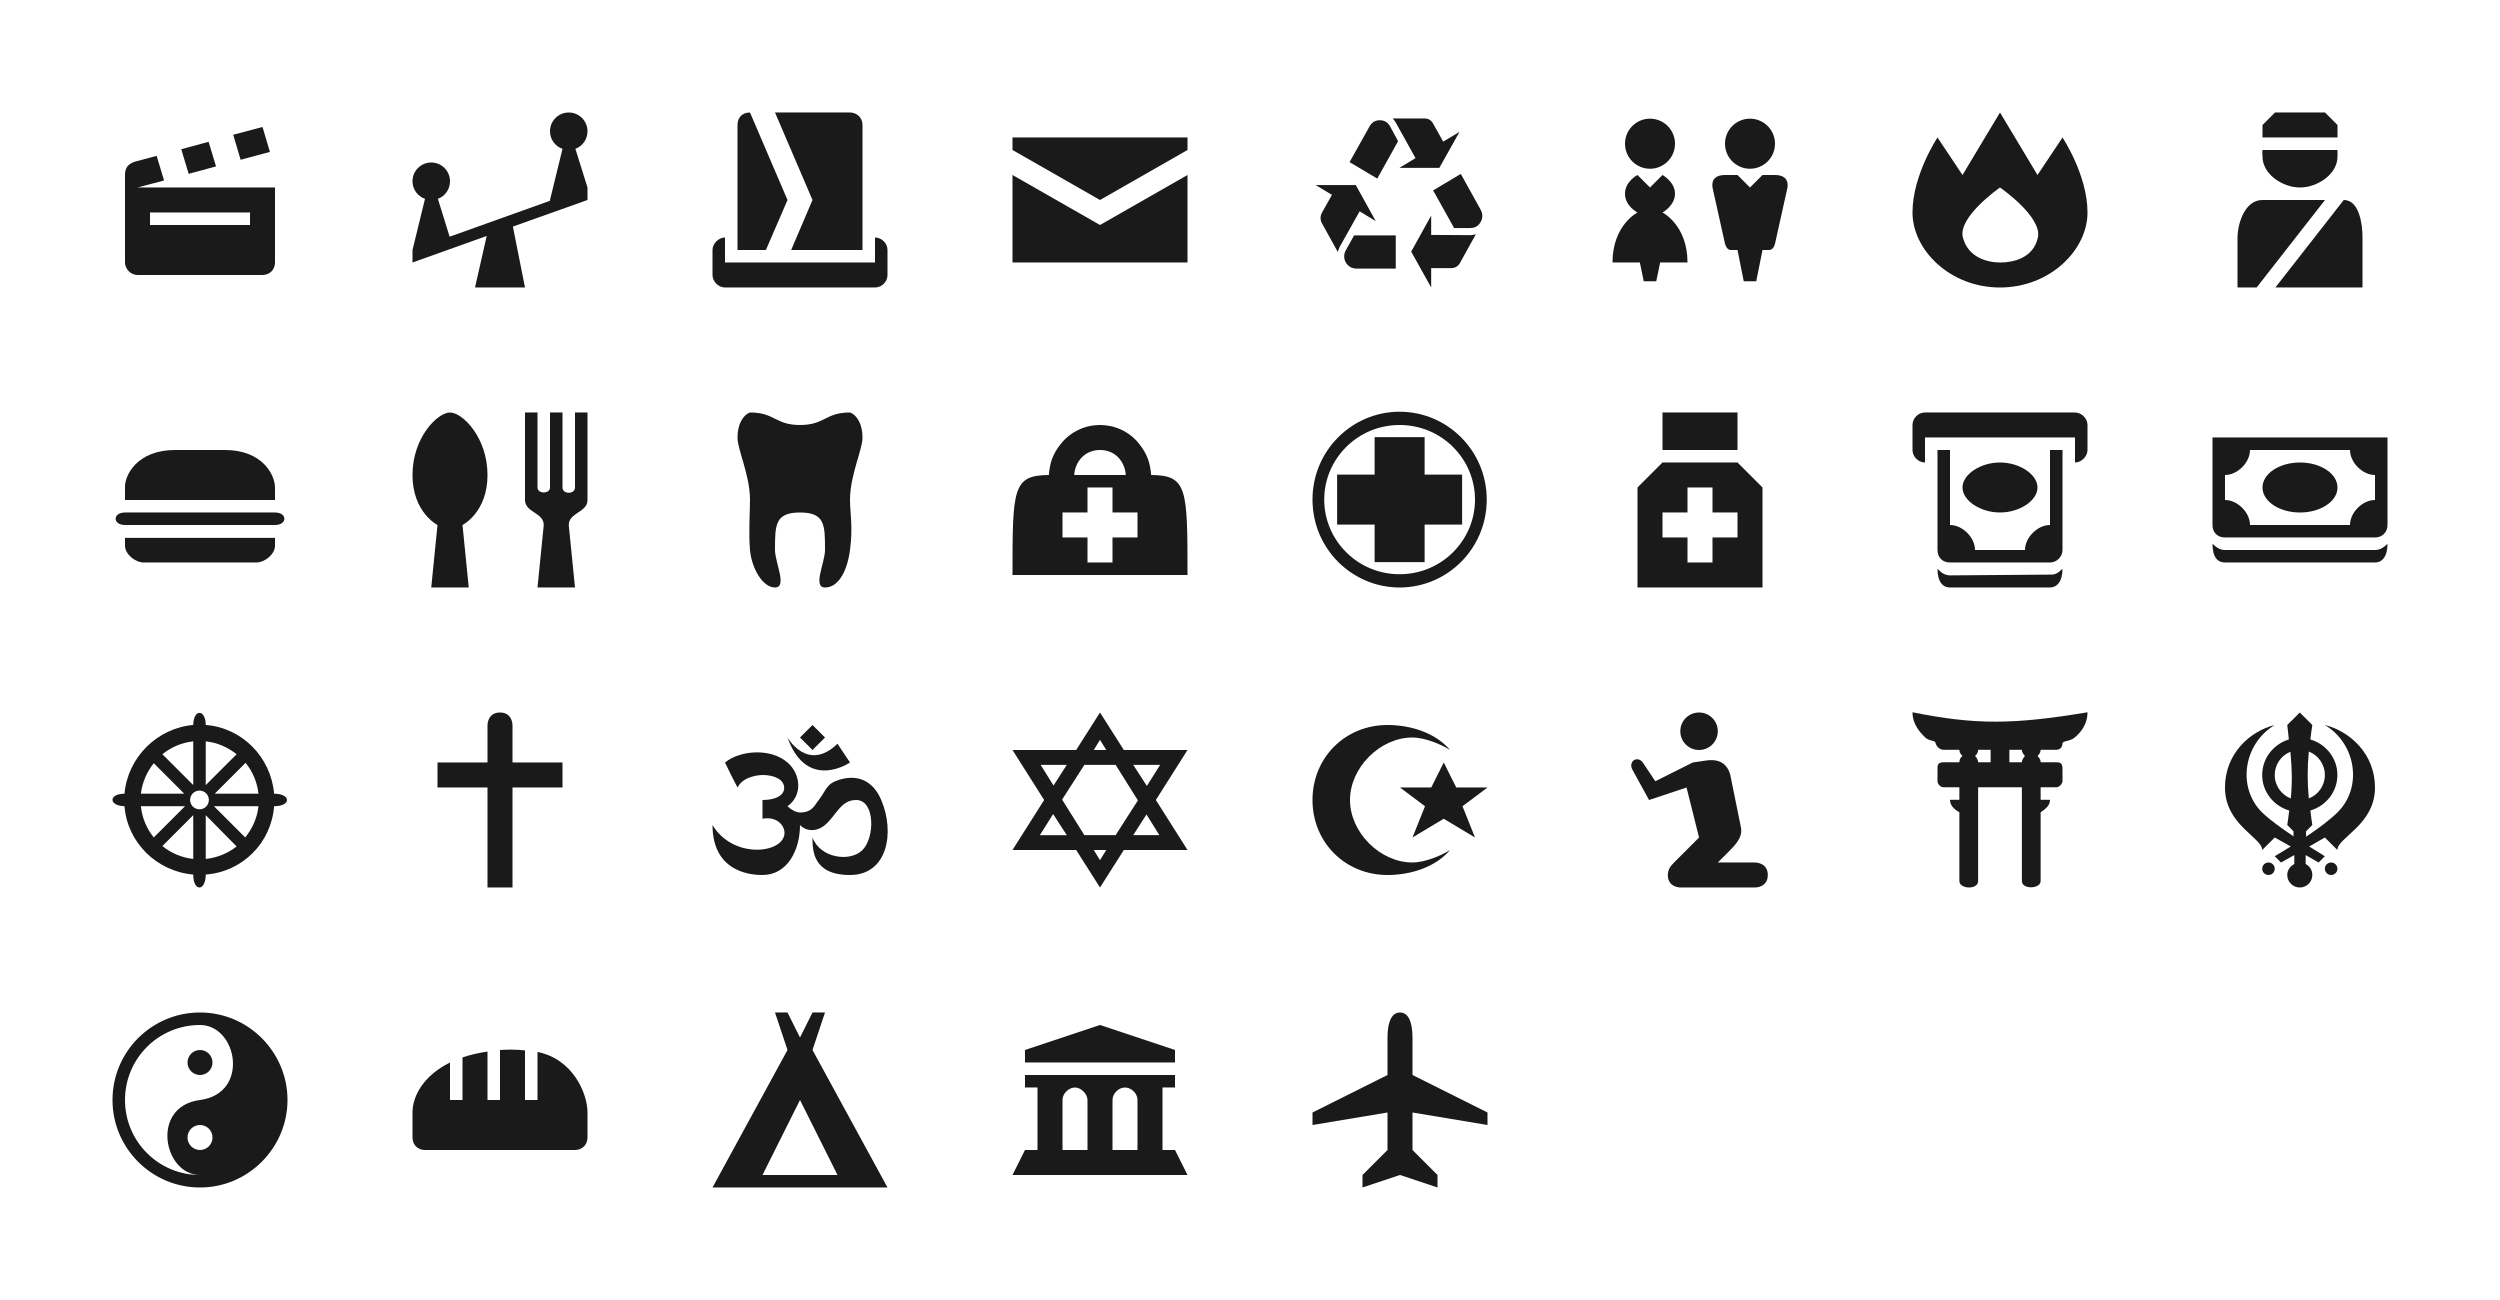
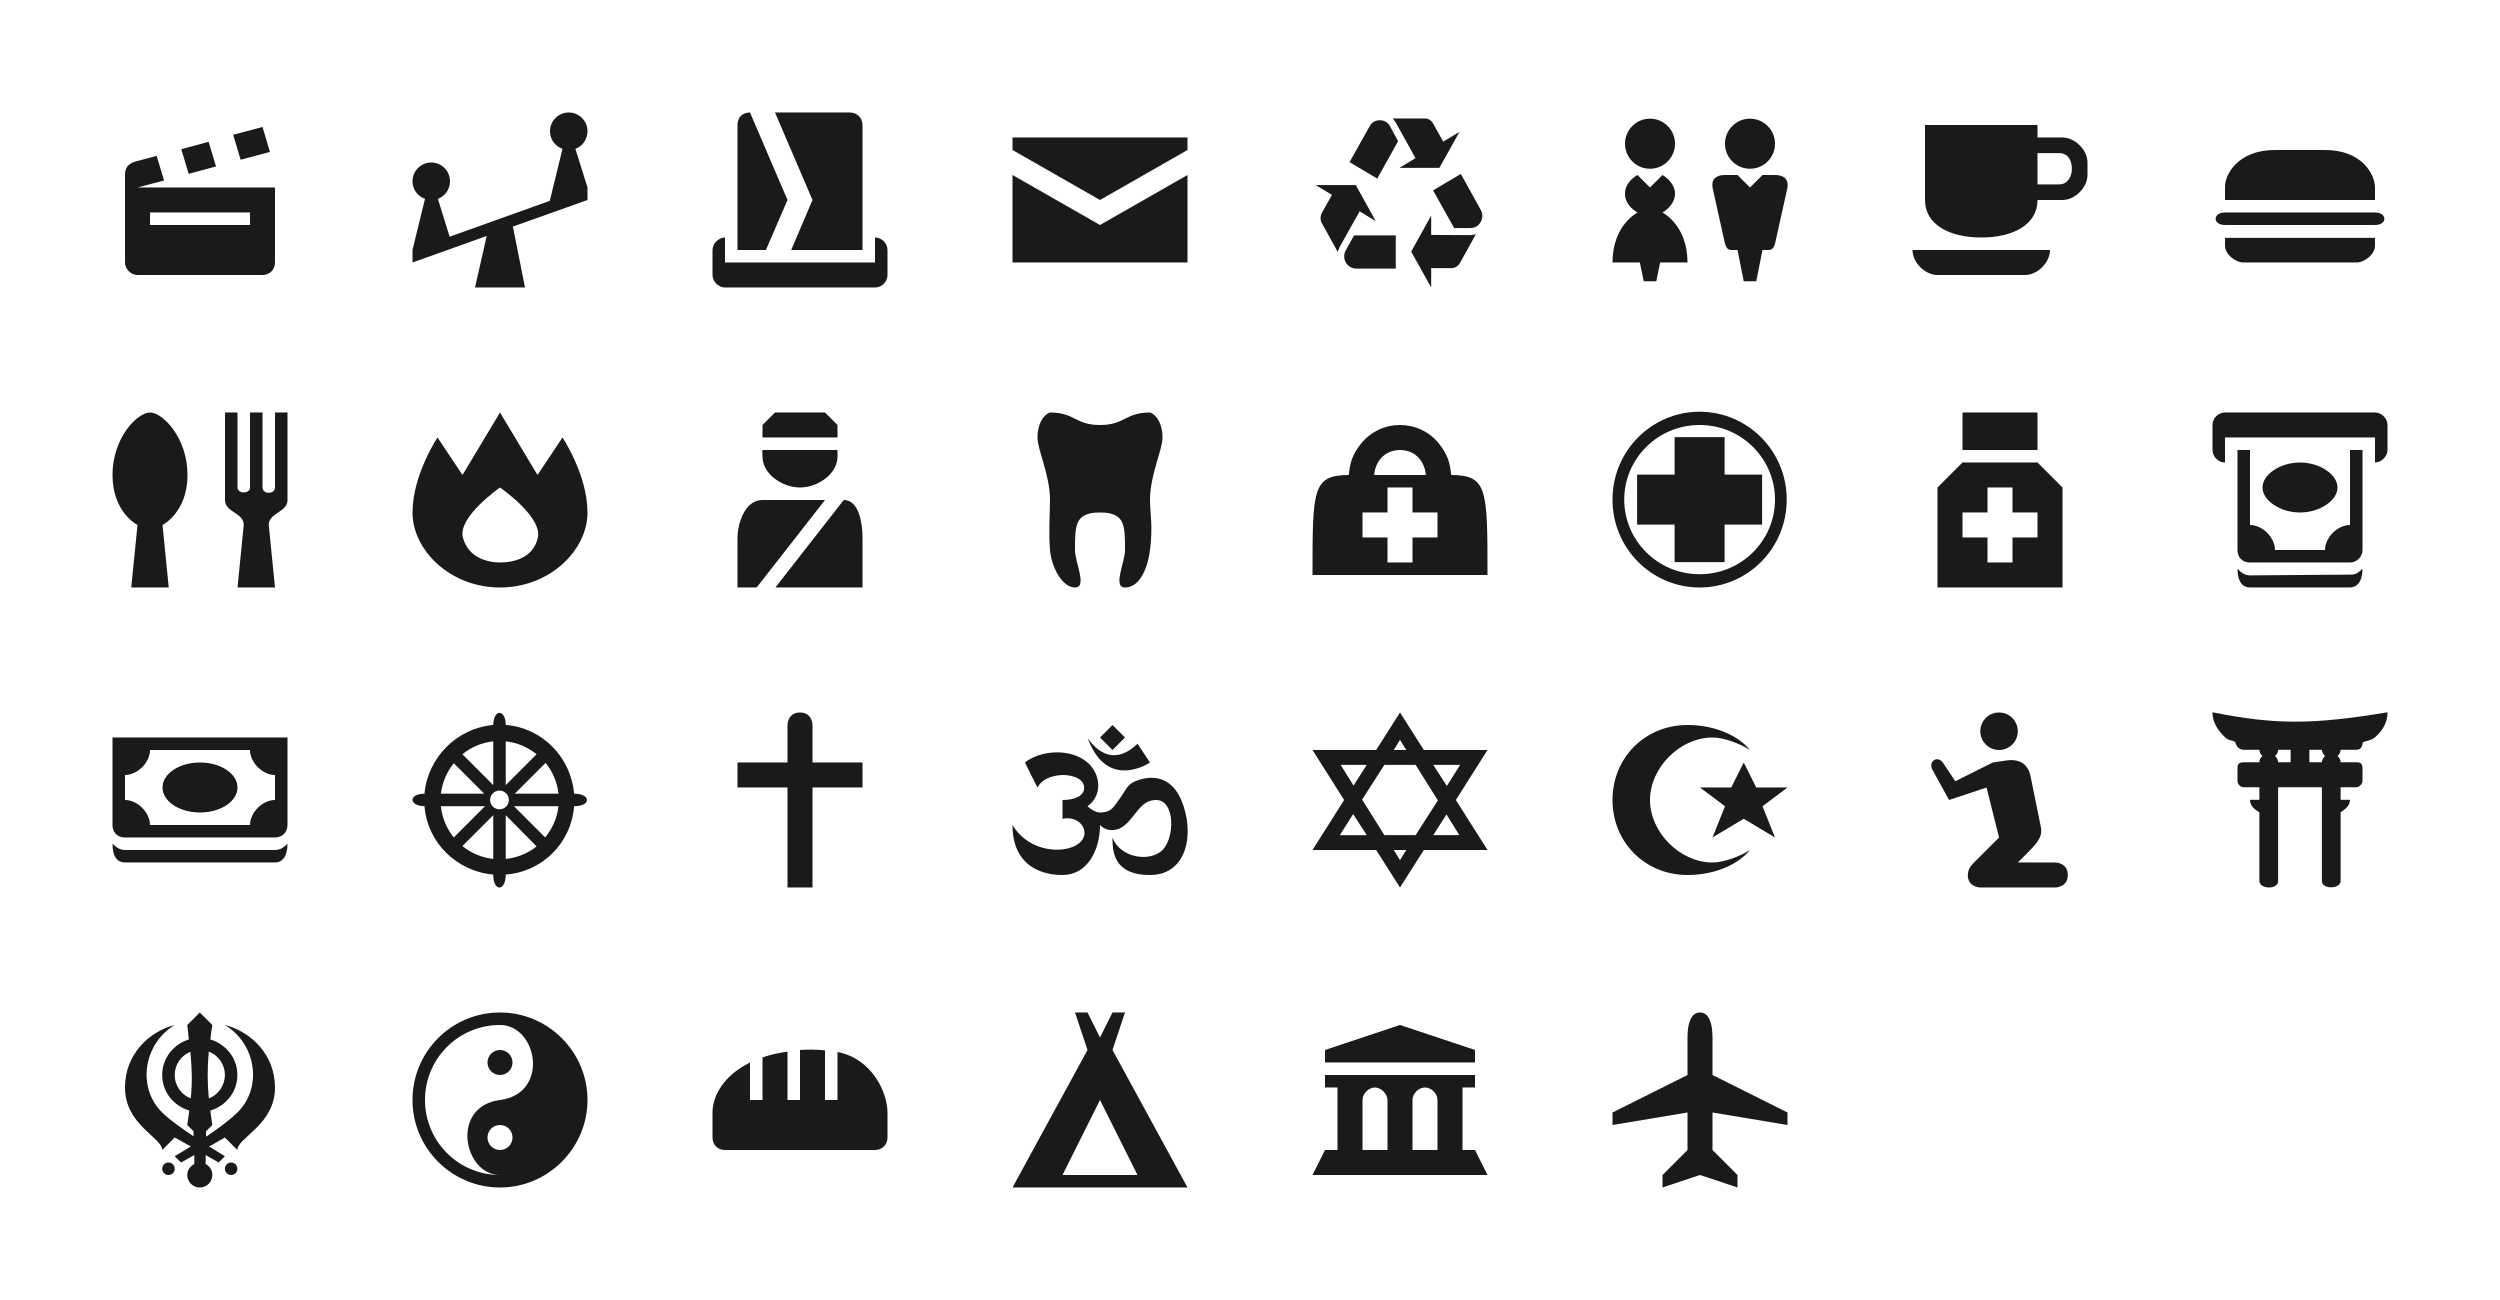
<svg xmlns="http://www.w3.org/2000/svg" width="200" height="104" id="svg2" version="1.1">
  <defs id="defs4" />
  <g id="layer2" style="display:none">
    <rect transform="translate(0,-948.3622)" style="fill:#e6e6e6;fill-opacity:1;stroke:none" id="rect3094" width="16" height="16" x="8" y="956.362" />
    <rect transform="translate(0,-948.3622)" y="956.362" x="32" height="16" width="16" id="rect3096" style="fill:#e6e6e6;fill-opacity:1;stroke:none" />
    <rect transform="translate(0,-948.3622)" style="fill:#e6e6e6;fill-opacity:1;stroke:none" id="rect3142" width="16" height="16" x="56" y="956.362" />
    <rect transform="translate(0,-948.3622)" y="956.362" x="80" height="16" width="16" id="rect3144" style="fill:#e6e6e6;fill-opacity:1;stroke:none" />
    <rect transform="translate(0,-948.3622)" style="fill:#e6e6e6;fill-opacity:1;stroke:none" id="rect3190" width="16" height="16" x="104" y="956.362" />
    <rect transform="translate(0,-948.3622)" y="956.362" x="128" height="16" width="16" id="rect3236" style="fill:#e6e6e6;fill-opacity:1;stroke:none" />
    <rect transform="translate(0,-948.3622)" style="fill:#e6e6e6;fill-opacity:1;stroke:none" id="rect3282" width="16" height="16" x="152" y="956.362" />
    <rect transform="translate(0,-948.3622)" y="956.362" x="176" height="16" width="16" id="rect3347" style="fill:#e6e6e6;fill-opacity:1;stroke:none" />
    <rect transform="translate(0,-948.3622)" y="980.362" x="8" height="16" width="16" id="rect3393" style="fill:#e6e6e6;fill-opacity:1;stroke:none" />
    <rect transform="translate(0,-948.3622)" style="fill:#e6e6e6;fill-opacity:1;stroke:none" id="rect3395" width="16" height="16" x="32" y="980.362" />
    <rect transform="translate(0,-948.3622)" y="980.362" x="56" height="16" width="16" id="rect3397" style="fill:#e6e6e6;fill-opacity:1;stroke:none" />
    <rect transform="translate(0,-948.3622)" style="fill:#e6e6e6;fill-opacity:1;stroke:none" id="rect3399" width="16" height="16" x="80" y="980.362" />
    <rect transform="translate(0,-948.3622)" y="980.362" x="104" height="16" width="16" id="rect3401" style="fill:#e6e6e6;fill-opacity:1;stroke:none" />
    <rect transform="translate(0,-948.3622)" y="980.362" x="152" height="16" width="16" id="rect3405" style="fill:#e6e6e6;fill-opacity:1;stroke:none" />
    <rect transform="translate(0,-948.3622)" style="fill:#e6e6e6;fill-opacity:1;stroke:none" id="rect3407" width="16" height="16" x="176" y="980.362" />
    <rect transform="translate(0,-948.3622)" style="fill:#e6e6e6;fill-opacity:1;stroke:none" id="rect3837" width="16" height="16" x="8" y="1004.362" />
    <rect transform="translate(0,-948.3622)" y="1004.362" x="32" height="16" width="16" id="rect3839" style="fill:#e6e6e6;fill-opacity:1;stroke:none" />
    <rect transform="translate(0,-948.3622)" style="fill:#e6e6e6;fill-opacity:1;stroke:none" id="rect3841" width="16" height="16" x="56" y="1004.362" />
    <rect transform="translate(0,-948.3622)" y="1004.362" x="80" height="16" width="16" id="rect3843" style="fill:#e6e6e6;fill-opacity:1;stroke:none" />
    <rect transform="translate(0,-948.3622)" style="fill:#e6e6e6;fill-opacity:1;stroke:none" id="rect3845" width="16" height="16" x="104" y="1004.362" />
    <rect transform="translate(0,-948.3622)" y="1004.362" x="128" height="16" width="16" id="rect3847" style="fill:#e6e6e6;fill-opacity:1;stroke:none" />
    <rect transform="translate(0,-948.3622)" style="fill:#e6e6e6;fill-opacity:1;stroke:none" id="rect3849" width="16" height="16" x="152" y="1004.362" />
    <rect transform="translate(0,-948.3622)" y="1004.362" x="176" height="16" width="16" id="rect3851" style="fill:#e6e6e6;fill-opacity:1;stroke:none" />
    <rect transform="translate(0,-948.3622)" y="1028.362" x="8" height="16" width="16" id="rect4224" style="fill:#e6e6e6;fill-opacity:1;stroke:none" />
    <rect transform="translate(0,-948.3622)" style="fill:#e6e6e6;fill-opacity:1;stroke:none" id="rect4226" width="16" height="16" x="32" y="1028.362" />
    <rect transform="translate(0,-948.3622)" y="1028.362" x="56" height="16" width="16" id="rect4228" style="fill:#e6e6e6;fill-opacity:1;stroke:none" />
    <rect transform="translate(0,-948.3622)" style="fill:#e6e6e6;fill-opacity:1;stroke:none" id="rect4230" width="16" height="16" x="80" y="1028.362" />
    <rect transform="translate(0,-948.3622)" y="1028.362" x="104" height="16" width="16" id="rect4232" style="fill:#e6e6e6;fill-opacity:1;stroke:none" />
    <rect transform="translate(0,-948.3622)" style="fill:#e6e6e6;fill-opacity:1;stroke:none" id="rect4234" width="16" height="16" x="128" y="1028.362" />
    <rect transform="translate(0,-948.3622)" y="1028.362" x="152" height="16" width="16" id="rect4236" style="fill:#e6e6e6;fill-opacity:1;stroke:none" />
    <rect transform="translate(0,-948.3622)" style="fill:#e6e6e6;fill-opacity:1;stroke:none" id="rect4238" width="16" height="16" x="176" y="1028.362" />
    <rect transform="translate(0,-948.3622)" style="fill:#e6e6e6;fill-opacity:1;stroke:none" id="rect3403" width="16" height="16" x="128" y="980.362" />
  </g>
  <g id="layer1" transform="translate(0,-948.3622)" style="display:inline">
    <path style="fill:#1a1a1a;fill-opacity:1;stroke:none" id="path3096" d="m 21,958.518 -2.344,0.625 0.594,2 2.344,-0.625 z m -4.312,1.188 -2.188,0.594 0.594,1.969 2.188,-0.594 z m -4.156,1.125 -1.75,0.469 C 10.154,961.503 10,961.888 10,962.362 l 0,7 c 0,0.503 0.449,1 1,1 l 10,0 c 0.551,0 1,-0.401 1,-1 l 0,-6 -11,0 2.125,-0.562 z m -0.531,4.531 8,0 0,1 -8,0 z" />
    <path style="fill:#1a1a1a;fill-opacity:1;stroke:none" id="path4885" d="m 45.5,957.362 c -0.828,0 -1.5,0.672 -1.5,1.5 0,0.656 0.414,1.202 1,1.406 l -1,4.094 0,0.062 -8.031,2.875 -0.938,-3.031 C 35.603,964.057 36,963.508 36,962.862 c 0,-0.828 -0.672,-1.5 -1.5,-1.5 -0.828,0 -1.5,0.672 -1.5,1.5 0,0.656 0.414,1.202 1,1.406 l -1,4.094 0,1 5.938,-2.125 -0.938,4.125 4,0 -0.969,-4.875 5.969,-2.125 0,-1 -0.969,-3.094 C 46.603,960.057 47,959.508 47,958.862 c 0,-0.828 -0.672,-1.5 -1.5,-1.5 z" />
    <path style="fill:#1a1a1a;fill-opacity:1;stroke:none" id="path2987" d="m 60,957.362 c -0.61,0 -1,0.39 -1,1 l 0,10 2.272,0 1.728,-4 z m 2,0 3,7 -1.706,4 5.706,0 0,-10 c 0,-0.61 -0.475,-1 -1,-1 z m -4,10 c -0.511,0 -1,0.486 -1,1 l 0,2 c 0,0.542 0.492,1 1,1 l 12,0 c 0.542,0 1,-0.458 1,-1 l 0,-2 c 0,-0.559 -0.489,-1 -1,-1 l 0,2 -12,0 z" />
    <path style="fill:#1a1a1a;fill-opacity:1;stroke:none" id="path2987-3" d="m 81,959.362 0,1 7,4 7,-4 0,-1 z m 0,3 0,7 14,0 0,-7 -7,4 z" />
    <path style="fill:#1a1a1a;fill-opacity:1;stroke:none" id="flowRoot3192" d="m 110.061,966.053 -1.598,-2.887 -3.213,0 1.306,0.784 -0.808,1.443 c -0.069,0.131 -0.103,0.268 -0.103,0.41 0,0.142 0.034,0.279 0.103,0.41 l 1.271,2.298 c 0.057,-0.166 0.115,-0.309 0.172,-0.428 l 1.581,-2.815 1.288,0.784 z m -2.388,2.316 c -0.092,0.154 -0.138,0.321 -0.138,0.499 -10e-6,0.273 0.095,0.505 0.284,0.695 0.189,0.19 0.415,0.285 0.679,0.285 l 3.162,0 0,-2.654 -3.333,0 c -0.023,0.048 -0.109,0.202 -0.258,0.463 l -0.395,0.713 z m 4.278,-6.575 3.196,0 1.615,-2.886 -1.306,0.784 -0.808,-1.444 c -0.149,-0.273 -0.378,-0.409 -0.687,-0.409 l -2.543,0 c 0.103,0.119 0.189,0.237 0.258,0.356 l 1.563,2.815 -0.257,0.16 -1.031,0.624 z m -1.564,-3.813 c -0.367,10e-6 -0.642,0.166 -0.825,0.499 l -1.598,2.851 c 0.607,0.368 1.346,0.808 2.217,1.319 0.515,-0.915 1.071,-1.912 1.666,-2.993 l -0.636,-1.176 c -0.183,-0.332 -0.458,-0.499 -0.825,-0.499 l 0,0 z m 4.107,9.175 0,-0.321 0,-1.229 -1.598,2.886 1.598,2.869 0,-1.55 1.598,0 c 0.309,0 0.544,-0.137 0.704,-0.41 l 1.272,-2.298 c -0.172,0.048 -0.315,0.071 -0.429,0.071 l -3.144,-0.018 z m 2.371,-4.881 c -0.057,0.035 -0.796,0.475 -2.217,1.319 0.71,1.271 1.272,2.275 1.684,3.011 l 1.288,0 c 0.378,0 0.659,-0.166 0.842,-0.499 0.172,-0.321 0.166,-0.647 -0.017,-0.98 l -1.58,-2.851 z" />
    <path style="fill:#1a1a1a;fill-opacity:1;stroke:none" id="path3022" d="m 131.844,957.862 a 2,2 0 0 0 -1.844,2 2,2 0 0 0 4,0 2,2 0 0 0 -2.156,-2 z m 8,0 a 2,2 0 0 0 -1.844,2 2,2 0 0 0 4,0 2,2 0 0 0 -2.156,-2 z m -8.844,4.5 c 0,0 -1,0.5 -1,1.5 0,1 1,1.5 1,1.5 0,0 -2,1 -2,4 l 2.188,0 0.312,1.5 1,0 0.312,-1.5 2.188,0 c 0,-3 -2,-4 -2,-4 0,0 1,-0.548 1,-1.5 0,-0.952 -1,-1.5 -1,-1.5 l -1,1 -1,-1 z m 7,0 c -0.736,0 -1.096,0.353 -1,1 l 1,4.5 c 0.085,0.254 0.195,0.5 0.5,0.5 l 0.5,0 0.5,2.5 1,0 0.5,-2.5 0.5,0 c 0.271,0 0.432,-0.212 0.5,-0.5 l 1,-4.5 c 0.096,-0.719 -0.353,-1 -1,-1 l -1,0 -1,1 -1,-1 -1,0 z" />
-     <path style="fill:#1a1a1a;fill-opacity:1;stroke:none" id="path3875" d="m 160,957.362 -3,5 -2,-3 c 0,0 -2,3 -2,6 0,3 3,6 7,6 4,0 7,-3 7,-6 0,-3 -2,-6 -2,-6 l -2,3 -3,-5 z m 0,6 c 0,0 3.391,2.336 3.031,4 -0.36,1.664 -2,2 -3,2 -1,0 -2.569,-0.36 -3,-2 -0.431,-1.64 2.969,-4 2.969,-4 z" />
-     <path style="color:#000000;fill:#1a1a1a;fill-opacity:1;stroke:none;stroke-width:2;marker:none;visibility:visible;display:inline;overflow:visible;enable-background:accumulate" id="rect7805-5-4" d="m 182,957.362 -1,1 0,1 6,0 0,-1 -1,-1 z m -1,3 c -0.033,0.169 0,0.34 0,0.519 0,1.432 1.619,2.481 3,2.481 1.381,0 3,-1.05 3,-2.481 0,-0.179 0,-0.519 0,-0.519 z m 0,4 c -1.419,0 -1.986,1.877 -2,3 l 0,4 1.531,0 5.469,-7 z m 6.5,0 -5.469,7 6.969,0 0,-4 c 0,-1.124 -0.273,-3 -1.5,-3 z" />
-     <path style="color:#000000;fill:#1a1a1a;fill-opacity:1" id="rect13326-2-5-2-3-6" d="m 14,984.362 c -3,0 -4.04,2.001 -4,3 l 0,1 12,0 0,-1 c 0,-1 -1,-3 -4,-3 z m -4,5 c -1,0 -1,1 0,1 l 12,0 c 1,0 1,-1 0,-1 z m 0,2.031 0,0.625 c 0,0.684 0.816,1.344 1.5,1.344 l 9,0 c 0.684,0 1.5,-0.66 1.5,-1.344 l 0,-0.625 z" />
-     <path style="fill:#1a1a1a;fill-opacity:1" id="path16925" d="m 64,989.362 c 2,0 2,1 2,3 0,1 -1.009,3 0,3 1,0 1.751,-1.143 2,-3 0.249,-1.857 0,-3 0,-4 0,-2 1,-4 1,-5 0,-1 -0.4,-1.783 -1,-2 -2,0 -2,1 -4,1 -2,0 -2,-1 -4,-1 -0.599,0.217 -1,1 -1,2 0,1 1,3 1,5 0,1 -0.122,2.573 0,4 0.122,1.427 1,3 2,3 1.009,0 0,-2 0,-3 0,-2 0,-3 2,-3 z" />
-     <path style="fill:#1a1a1a;fill-opacity:1;stroke:none" id="rect4125" d="m 88,982.362 c -1.161,0 -2.332,0.505 -3.125,1.5 -0.687,0.863 -0.875,1.5 -0.969,2.5 -2.896,0.024 -2.906,1.082 -2.906,8 l 14,0 c 0,-6.918 -0.01,-7.976 -2.906,-8 -0.094,-1 -0.298,-1.654 -0.969,-2.5 -0.79,-0.997 -1.964,-1.5 -3.125,-1.5 z m 0,2 c 1.281,-0.005 2,1 2.062,2 l -4.125,0 c 0.062,-1 0.781,-1.995 2.062,-2 z m -1,3 2,0 0,2 2,0 0,2 -2,0 0,2 -2,0 0,-2 -2,0 0,-2 2,0 z" />
-     <path style="fill:#1a1a1a;fill-opacity:1;stroke:none" id="path2989" d="m 111.969,981.3 c -3.805,0 -6.969,3.103 -6.969,7.031 0,3.929 3.163,7.031 6.969,7.031 3.805,0 6.969,-3.103 6.969,-7.031 0,-3.929 -3.163,-7.031 -6.969,-7.031 z m 0,1.062 c 3.374,0 6.031,2.718 6.031,5.969 0,3.251 -2.657,5.969 -6.031,5.969 -3.374,0 -6.031,-2.718 -6.031,-5.969 0,-3.251 2.657,-5.969 6.031,-5.969 z m -2,0.969 0,3 -3,0 0,4 3,0 0,3 4,0 0,-3 3,0 0,-4 -3,0 0,-3 -4,0 z" />
-     <path style="fill:#1a1a1a;fill-opacity:1;stroke:none" id="path4199" d="m 133,985.362 -2,2 0,8 10,0 0,-8 -2,-2 z m 2,2 2,0 0,2 2,0 0,2 -2,0 0,2 -2,0 0,-2 -2,0 0,-2 2,0 z m -2,-6 0,3 6,0 0,-3 z" />
-     <path style="fill:#1a1a1a;fill-opacity:1;stroke:none" id="path2987-38" d="m 177,983.362 0,7 c 0,0.627 0.424,1 1,1 l 12,0 c 0.576,0 1,-0.424 1,-1 l 0,-7 -14,0 z m 3,1 8,0 c 0,1 1,2 2,2 l 0,2 c -1,0 -2,1 -2,2 l -8,0 c 0,-1 -1,-2 -2,-2 l 0,-2 c 1,0 2,-1 2,-2 z m 4,1 c -1.657,0 -3,0.895 -3,2 0,1.105 1.343,2 3,2 1.657,0 3,-0.895 3,-2 0,-1.105 -1.343,-2 -3,-2 z m -7,6.5 c 0,1.127 0.449,1.5 1,1.5 l 12,0 c 0.551,0 1,-0.445 1,-1.5 -0.288,0.271 -0.559,0.5 -1,0.5 l -12,0 c -0.441,0 -0.729,-0.246 -1,-0.5 z" />
-     <path style="fill:#1a1a1a;fill-opacity:1;stroke:none" id="path2987-5" d="m 15.959,1005.389 c -0.246,0 -0.485,0.325 -0.5,0.969 -2.897,0.255 -5.244,2.602 -5.5,5.5 -1.27,0 -1.287,0.969 0,1 0.228,2.917 2.585,5.219 5.5,5.469 0,1.405 1,1.356 1,0 2.935,-0.222 5.246,-2.532 5.469,-5.469 1.395,0 1.356,-1 0,-1 -0.25,-2.918 -2.552,-5.273 -5.469,-5.5 0,-0.635 -0.254,-0.967 -0.5,-0.969 z m -0.5,2.281 0,3.5 -2.469,-2.469 c 0.688,-0.56 1.537,-0.928 2.469,-1.031 z m 1,0 c 0.931,0.099 1.774,0.475 2.469,1.031 l -2.469,2.469 0,-3.5 z m 3.188,1.719 c 0.559,0.688 0.928,1.537 1.031,2.469 l -3.5,0 2.469,-2.469 z m -7.344,0.031 2.438,2.438 -3.469,0 c 0.108,-0.915 0.483,-1.756 1.031,-2.438 z m 3.656,2.188 c 0.414,0 0.75,0.336 0.75,0.75 0,0.414 -0.336,0.75 -0.75,0.75 -0.414,0 -0.75,-0.336 -0.75,-0.75 0,-0.414 0.336,-0.75 0.75,-0.75 z m -4.688,1.25 3.531,0 -2.5,2.5 c -0.564,-0.697 -0.934,-1.559 -1.031,-2.5 z m 5.844,0 3.562,0 c -0.1,0.952 -0.494,1.802 -1.062,2.5 l -2.5,-2.5 z m -1.656,0.719 0,3.5 c -0.932,-0.103 -1.781,-0.472 -2.469,-1.031 l 2.469,-2.469 z m 1,0 2.469,2.5 c -0.688,0.544 -1.539,0.905 -2.469,1 l 0,-3.5 z" />
-     <path style="color:#000000;fill:#1a1a1a;fill-opacity:1" id="rect7432-3-9" d="m 40,1005.362 c -1,0 -1,1 -1,1 l -10e-7,3 -4,0 0,2 4,0 10e-7,8 2,0 -1e-6,-8 4,0 0,-2 -4,0 0,-3 c 0,0 0,-1 -1,-1 z" />
-     <path style="fill:#1a1a1a;fill-opacity:1;stroke:none" id="path9933" d="m 63,1007.362 c 0,0 1.598,2.82 4,0.5 0.331,0.5 1,1.5 1,1.5 0,0 -3.443,2.356 -5,-2 z m -5,2 c 0.289,0.609 0.661,1.357 1,2 0.504,-1 2,-1 2,-1 1,0 1.734,0.392 1.734,1.027 0,0.635 -0.734,0.973 -1.734,0.973 0,0 0,1 0,1.5 1.311,-0.249 2.003,0.789 1.682,1.507 -0.607,1.359 -4.178,1.52 -5.682,-1.007 0,3.988 3.441,4 4,4 2,0 3,-2 3,-4 0.521,0.543 1.355,0.546 2,0 0.905,-0.765 1.259,-2.01 2.5,-2 1.514,0.012 1.5,3 0.5,4 -1,1 -3.394,0.645 -4,-1 0,1 0,3.001 3,3 3,-10e-4 3.608,-3.384 2.5,-6 -0.685,-1.617 -1.967,-2.05 -3.35,-1.622 -1.068,0.331 -1.019,0.804 -1.65,1.622 -0.329,0.396 -0.5,1 -1.5,1 -0.347,0 -0.772,-0.275 -1,-0.5 1.238,-0.885 1.056,-2.587 0,-3.5 -1.388,-1.2 -3.84,-0.955 -5,0 z m 6,-2 1,-1 1,1 -1,1 z" />
-     <path style="fill:#1a1a1a;fill-opacity:1;stroke:none" id="path2987-2" d="m 88,1005.362 -1.906,3 -5.094,0 2.531,4 -2.531,4 5.094,0 1.906,3 1.906,-3 5.094,0 -2.531,-4 2.531,-4 -5.094,0 -1.906,-3 z m 0,2.188 0.5,0.812 -1,0 0.5,-0.812 z m -4.75,2 2.094,0 -1.062,1.656 -1.031,-1.656 z m 3.5,0 2.5,0 1.781,2.844 -1.781,2.781 -2.5,0 -1.781,-2.844 1.781,-2.781 z m 3.906,0 2.156,0 -1.062,1.688 -1.094,-1.688 z m -6.406,3.938 1.094,1.688 -2.156,0 1.062,-1.688 z m 7.469,0.031 1.031,1.656 -2.094,0 1.062,-1.656 z m -4.219,2.844 1,0 -0.5,0.812 -0.5,-0.812 z" />
-     <path style="color:#000000;fill:#1a1a1a;fill-opacity:1" id="path7552-2-1" d="m 111,1006.362 c -3.39,0 -6,2.61 -6,6 0,3.39 2.61,6 6,6 1.896,0 3.874,-0.65 5,-2 -0.736,0.479 -2.057,1 -3,1 -2.593,0 -5,-2.407 -5,-5 0,-2.593 2.407,-5 5,-5 0.943,0 2.264,0.521 3,1 -1.126,-1.35 -3.104,-2 -5,-2 z m 4.5,3 -1,2 -2.5,0 2,1.5 -1,2.5 2.5,-1.5 2.5,1.5 -1,-2.5 2,-1.5 -2.5,0 -1,-2 z" />
-     <path style="fill:#1a1a1a;fill-opacity:1;stroke:none" id="path3117" d="m 135.924,1005.362 c -0.828,0 -1.5,0.671 -1.5,1.5 0,0.828 0.672,1.5 1.5,1.5 0.828,0 1.5,-0.672 1.5,-1.5 0,-0.829 -0.672,-1.5 -1.5,-1.5 z m -5.332,4.573 1.332,2.427 3,-1 1,4 -2,2 c -0.271,0.305 -0.466,0.459 -0.5,1 0,1 1,1 1,1 l 6,0 c 0,0 1,0 1,-1 0,-1 -1,-1 -1,-1 l -3,0 1,-1 c 1,-1 0.929,-1.473 0.812,-2 l -0.812,-4 c -0.239,-0.893 -0.862,-1.33 -2,-1.15 l -1,0.15 -3,1.5 -1,-1.5 c -0.441,-0.588 -1.183,-0.082 -0.832,0.573 z" />
-     <path style="fill:#1a1a1a;fill-opacity:1" id="path2051" d="m 153,1005.346 c 0,1 0.655,1.655 1,2 0.345,0.345 0.843,0.212 0.843,0.472 0,0 0.157,0.527 0.657,0.527 l 1.25,0 c 0,0.288 0.25,0.5 0.25,0.5 0,0 -0.25,0.141 -0.25,0.5 l -1.25,0 c -0.5,0 -0.5,0.25 -0.5,0.5 0,0.527 0,1 0,1 0,0.24 0.231,0.5 0.5,0.5 0.269,0 1.25,0 1.25,0 l 0,1 -0.75,0 c 0,0.406 0.271,0.732 0.75,1 0,0.316 0,5.5 0,5.5 0,0.659 1.5,0.716 1.5,0 l 0,-7.5 3.5,0 0,7.5 c 0,0.692 1.5,0.644 1.5,0 0,0 0,-5.184 0,-5.5 0.479,-0.312 0.75,-0.593 0.75,-1 l -0.75,0 0,-1 c 0,0 0.981,0 1.25,0 0.221,0 0.5,-0.26 0.5,-0.5 0,0 0,-0.5 0,-1 0,-0.5 -0.274,-0.5 -0.5,-0.5 l -1.25,0 c 0.024,-0.264 -0.25,-0.5 -0.25,-0.5 0,0 0.25,-0.212 0.25,-0.5 l 1.25,0 c 0.5,0 0.5,-0.5 0.5,-0.5 0,-0.236 0.583,-0.139 1,-0.5 0.417,-0.361 1,-1 1,-2 -6,1 -9,1 -14,0 z m 5.25,3 c -1.4e-4,0 1,0 1,0 l 0,1 -1,0 c 0,-0.288 -0.25,-0.5 -0.25,-0.5 0,0 0.25,-0.188 0.25,-0.5 z m 2.5,0 1,0 c 0,0.265 0.25,0.5 0.25,0.5 0,0 -0.25,0.236 -0.25,0.5 l -1,0 z" />
-     <path style="fill:#1a1a1a;fill-opacity:1;stroke:none" id="path2978" d="m 183.984,1005.362 -1.003,1 c 0.063,0.437 0.078,0.775 0.125,1.156 -1.224,0.38 -2.131,1.498 -2.131,2.844 0,1.357 0.923,2.473 2.162,2.844 -0.051,0.376 -0.085,0.73 -0.157,1.156 l 0.501,0.5 0,0.406 c -0.922,-0.621 -1.902,-1.311 -2.507,-1.906 -2.033,-2 -1.496,-5.5 1.003,-7 -1.999,0.5 -3.979,2.308 -3.979,5 0,3 2.977,4 2.977,5 l 1.003,-1 1.285,0.719 c -0.614,0.38 -1.285,0.781 -1.285,0.781 l 0.501,0.5 1.065,-0.594 0,0.719 c -0.325,0.165 -0.564,0.486 -0.564,0.875 0,0.552 0.449,1 1.003,1 0.554,0 1.003,-0.448 1.003,-1 0,-0.389 -0.207,-0.71 -0.533,-0.875 l 0,-0.719 1.034,0.594 0.501,-0.5 c 0,0 -0.707,-0.443 -1.253,-0.781 l 1.253,-0.719 1.003,1 c 0,-1 3.008,-2 3.008,-5 0,-2.692 -2.005,-4.5 -4.01,-5 2.507,1.5 3.042,5 1.003,7 -0.615,0.603 -1.571,1.311 -2.507,1.938 l 0,-0.438 0.501,-0.5 c -0.069,-0.414 -0.107,-0.775 -0.157,-1.156 1.239,-0.371 2.162,-1.487 2.162,-2.844 0,-1.357 -0.923,-2.473 -2.162,-2.844 0.05,-0.381 0.087,-0.742 0.157,-1.156 l -1.003,-1 z m 0.721,3.125 c 0.753,0.288 1.285,1.022 1.285,1.875 0,0.853 -0.531,1.587 -1.285,1.875 -0.121,-1.289 -0.121,-2.461 0,-3.75 z m -1.504,0.031 c 0.009,0 0.022,0 0.031,0 0.135,1.39 0.151,2.483 0.031,3.719 -0.753,-0.288 -1.285,-1.022 -1.285,-1.875 0,-0.828 0.502,-1.54 1.222,-1.844 z m -1.723,8.844 c -0.277,0 -0.501,0.224 -0.501,0.5 0,0.276 0.224,0.5 0.501,0.5 0.277,0 0.501,-0.224 0.501,-0.5 0,-0.276 -0.224,-0.5 -0.501,-0.5 z m 5.013,0 c -0.277,0 -0.501,0.224 -0.501,0.5 0,0.276 0.224,0.5 0.501,0.5 0.277,0 0.501,-0.224 0.501,-0.5 0,-0.276 -0.224,-0.5 -0.501,-0.5 z" />
-     <path style="fill:#1a1a1a;fill-opacity:1;stroke:none" id="path2987-57" d="m 16,1043.362 c 3.858,0 7,-3.169 7,-7 0,-3.831 -3.123,-7 -7,-7 -3.877,0 -7,3.14 -7,7 0,3.86 3.142,7 7,7 z m 0,-1 c -3.32,0 -6,-2.68 -6,-6 0,-3.32 2.68,-6 6,-6 3,0 4,5.479 0,6 -4,0.521 -2.915,6 0,6 z m 0,-2 c -0.552,0 -1,-0.448 -1,-1 0,-0.552 0.448,-1 1,-1 0.552,0 1,0.448 1,1 0,0.552 -0.448,1 -1,1 z m 0,-6 c 0.552,0 1,-0.448 1,-1 0,-0.552 -0.448,-1 -1,-1 -0.552,0 -1,0.448 -1,1 0,0.552 0.448,1 1,1 z" />
-     <path style="fill:#1a1a1a;fill-opacity:1;stroke:none" id="path4964" d="m 40.906,1032.331 c -0.289,10e-4 -0.594,0.01 -0.906,0.031 l 0,4 -1,0 0,-3.875 c -0.742,0.111 -1.404,0.263 -2,0.469 l 0,3.406 -1,0 0,-3 C 33.905,1034.399 33,1036.023 33,1037.362 l 0,2 c 0,0.593 0.424,1 1,1 l 12,0 c 0.576,0 1,-0.424 1,-1 l 0,-2 c 0,-1.54 -1.173,-4.279 -4,-4.844 l 0,3.844 -1,0 0,-3.969 c -0.348,-0.032 -0.704,-0.064 -1.094,-0.062 z" />
-     <path style="fill:#1a1a1a;fill-opacity:1" id="path7042" d="m 71,1043.362 -6,-11 1,-3 -1,0 -1,2 -1,-2 -1,0 1,3 -6,11 z m -7,-7 3,6 -6,0 z" />
-     <path style="fill:#1a1a1a;fill-opacity:1;stroke:none" id="path2988" d="m 88,1030.362 -6,2 0,1 12,0 0,-1 z m -6,4 0,1 1,0 0,5 -1,0 -1,2 14,0 -1,-2 -1,0 0,-5 1,0 0,-1 z m 4,1 c 0.497,0 1,0.533 1,1 l 0,4 -2,0 0,-4 c 0,-0.527 0.503,-1 1,-1 z m 4,0 c 0.503,0 1,0.473 1,1 l 0,4 -2,0 0,-4 c 0,-0.527 0.497,-1 1,-1 z" />
-     <path style="fill:#1a1a1a;fill-opacity:1;stroke:none;display:inline" id="path7712-0" d="m 119,1037.362 0,1 -6,-1 0,3 2,2 0,1 -3,-1 -3,1 0,-1 2,-2 0,-3 -6,1 0,-1 6,-3 0,-3 c 0,-1 0.222,-2 1,-2 0.778,0 1,1 1,2 l 0,3 z" />
-     <path style="fill:#1a1a1a;fill-opacity:1;stroke:none" id="path2987-39" d="m 154,981.362 c -0.542,0 -1,0.458 -1,1 l 0,2 c 0,0.559 0.489,1 1,1 l 0,-2 12,0 0,2 c 0.511,0 1,-0.486 1,-1 l 0,-2 c 0,-0.542 -0.492,-1 -1,-1 z m 1,3 0,8 c 0,0.599 0.401,1 1,1 l 8,0 c 0.527,0 1,-0.449 1,-1 l 0,-8 -1,0 0,6 c -1,0 -2,1 -2,2 l -4,0 c 0,-1 -1,-2 -2,-2 l 0,-6 z m 5,1 c -1.571,0 -3,0.953 -3,2 0,1.047 1.429,2 3,2 1.571,0 3,-0.953 3,-2 0,-1.047 -1.429,-2 -3,-2 z m -5,8.5 c 0,1.055 0.425,1.5 1,1.5 l 8,0 c 0.527,0 1,-0.445 1,-1.5 -0.305,0.271 -0.497,0.493 -1,0.469 l -8,0.062 c -0.479,-0.024 -0.695,-0.226 -1,-0.531 z" />
-     <path style="fill:#1a1a1a;fill-opacity:1;stroke:none" id="path4639" d="m 36,981.362 c -1,0 -3,2 -3,5 0,3 2,4 2,4 l -0.5,5 3,0 -0.5,-5 c 0,0 2,-1 2,-4 0,-3 -2,-5 -3,-5 z m 6,0 0,7 c 0,1 1.5,1 1.5,2 l -0.5,5 3,0 -0.5,-5 c 0,-1 1.5,-1 1.5,-2 l 0,-7 -1,0 0,6 c 0,0.563 -1,0.563 -1,0 l 0,-6 -1,0 0,6 c 0,0.527 -1,0.527 -1,0 l 0,-6 -1,0 z" />
+     <path style="fill:#1a1a1a;fill-opacity:1;stroke:none" id="path3875" d="m 40,981.362 -3,5 -2,-3 c 0,0 -2,3 -2,6 0,3 3,6 7,6 4,0 7,-3 7,-6 0,-3 -2,-6 -2,-6 l -2,3 -3,-5 z m 0,6 c 0,0 3.391,2.336 3.031,4 -0.36,1.664 -2,2 -3,2 -1,0 -2.569,-0.36 -3,-2 -0.431,-1.64 2.969,-4 2.969,-4 z" />
+     <path style="color:#000000;fill:#1a1a1a;fill-opacity:1;stroke:none;stroke-width:2;marker:none;visibility:visible;display:inline;overflow:visible;enable-background:accumulate" id="rect7805-5-4" d="m 62,981.362 -1,1 0,1 6,0 0,-1 -1,-1 z m -1,3 c -0.033,0.169 0,0.34 0,0.519 0,1.432 1.619,2.481 3,2.481 1.381,0 3,-1.05 3,-2.481 0,-0.179 0,-0.519 0,-0.519 z m 0,4 c -1.419,0 -1.986,1.877 -2,3 l 0,4 1.531,0 5.469,-7 z m 6.5,0 -5.469,7 6.969,0 0,-4 c 0,-1.124 -0.273,-3 -1.5,-3 z" />
+     <path style="color:#000000;fill:#1a1a1a;fill-opacity:1" id="rect13326-2-5-2-3-6" d="m 182,960.362 c -3,0 -4.04,2.001 -4,3 l 0,1 12,0 0,-1 c 0,-1 -1,-3 -4,-3 z m -4,5 c -1,0 -1,1 0,1 l 12,0 c 1,0 1,-1 0,-1 z m 0,2.031 0,0.625 c 0,0.684 0.816,1.344 1.5,1.344 l 9,0 c 0.684,0 1.5,-0.66 1.5,-1.344 l 0,-0.625 z" />
+     <path style="fill:#1a1a1a;fill-opacity:1" id="path16925" d="m 88,989.362 c 2,0 2,1 2,3 0,1 -1.009,3 0,3 1,0 1.751,-1.143 2,-3 0.249,-1.857 0,-3 0,-4 0,-2 1,-4 1,-5 0,-1 -0.4,-1.783 -1,-2 -2,0 -2,1 -4,1 -2,0 -2,-1 -4,-1 -0.599,0.217 -1,1 -1,2 0,1 1,3 1,5 0,1 -0.122,2.573 0,4 0.122,1.427 1,3 2,3 1.009,0 0,-2 0,-3 0,-2 0,-3 2,-3 z" />
+     <path style="fill:#1a1a1a;fill-opacity:1;stroke:none" id="rect4125" d="m 112,982.362 c -1.161,0 -2.332,0.505 -3.125,1.5 -0.687,0.863 -0.875,1.5 -0.969,2.5 -2.896,0.024 -2.906,1.082 -2.906,8 l 14,0 c 0,-6.918 -0.01,-7.976 -2.906,-8 -0.094,-1 -0.298,-1.654 -0.969,-2.5 -0.79,-0.997 -1.964,-1.5 -3.125,-1.5 z m 0,2 c 1.281,-0.005 2,1 2.062,2 l -4.125,0 c 0.062,-1 0.781,-1.995 2.062,-2 z m -1,3 2,0 0,2 2,0 0,2 -2,0 0,2 -2,0 0,-2 -2,0 0,-2 2,0 z" />
+     <path style="fill:#1a1a1a;fill-opacity:1;stroke:none" id="path2989" d="m 135.969,981.3 c -3.805,0 -6.969,3.103 -6.969,7.031 0,3.929 3.163,7.031 6.969,7.031 3.805,0 6.969,-3.103 6.969,-7.031 0,-3.929 -3.163,-7.031 -6.969,-7.031 z m 0,1.062 c 3.374,0 6.031,2.718 6.031,5.969 0,3.251 -2.657,5.969 -6.031,5.969 -3.374,0 -6.031,-2.718 -6.031,-5.969 0,-3.251 2.657,-5.969 6.031,-5.969 z m -2,0.969 0,3 -3,0 0,4 3,0 0,3 4,0 0,-3 3,0 0,-4 -3,0 0,-3 -4,0 z" />
+     <path style="fill:#1a1a1a;fill-opacity:1;stroke:none" id="path4199" d="m 157,985.362 -2,2 0,8 10,0 0,-8 -2,-2 z m 2,2 2,0 0,2 2,0 0,2 -2,0 0,2 -2,0 0,-2 -2,0 0,-2 2,0 z m -2,-6 0,3 6,0 0,-3 z" />
+     <path style="fill:#1a1a1a;fill-opacity:1;stroke:none" id="path2987-38" d="m 9,1007.362 0,7 c 0,0.627 0.424,1 1,1 l 12,0 c 0.576,0 1,-0.424 1,-1 l 0,-7 -14,0 z m 3,1 8,0 c 0,1 1,2 2,2 l 0,2 c -1,0 -2,1 -2,2 l -8,0 c 0,-1 -1,-2 -2,-2 l 0,-2 c 1,0 2,-1 2,-2 z m 4,1 c -1.657,0 -3,0.895 -3,2 0,1.105 1.343,2 3,2 1.657,0 3,-0.895 3,-2 0,-1.105 -1.343,-2 -3,-2 z m -7,6.5 c 0,1.127 0.449,1.5 1,1.5 l 12,0 c 0.551,0 1,-0.445 1,-1.5 -0.288,0.271 -0.559,0.5 -1,0.5 l -12,0 c -0.441,0 -0.729,-0.246 -1,-0.5 z" />
+     <path style="fill:#1a1a1a;fill-opacity:1;stroke:none" id="path2987-5" d="m 39.959,1005.389 c -0.246,0 -0.485,0.325 -0.5,0.969 -2.897,0.255 -5.244,2.602 -5.5,5.5 -1.27,0 -1.287,0.969 0,1 0.228,2.917 2.585,5.219 5.5,5.469 0,1.405 1,1.356 1,0 2.935,-0.222 5.246,-2.532 5.469,-5.469 1.395,0 1.356,-1 0,-1 -0.25,-2.918 -2.552,-5.273 -5.469,-5.5 0,-0.635 -0.254,-0.967 -0.5,-0.969 z m -0.5,2.281 0,3.5 -2.469,-2.469 c 0.688,-0.56 1.537,-0.928 2.469,-1.031 z m 1,0 c 0.931,0.099 1.774,0.475 2.469,1.031 l -2.469,2.469 0,-3.5 z m 3.188,1.719 c 0.559,0.688 0.928,1.537 1.031,2.469 l -3.5,0 2.469,-2.469 z m -7.344,0.031 2.438,2.438 -3.469,0 c 0.108,-0.915 0.483,-1.756 1.031,-2.438 z m 3.656,2.188 c 0.414,0 0.75,0.336 0.75,0.75 0,0.414 -0.336,0.75 -0.75,0.75 -0.414,0 -0.75,-0.336 -0.75,-0.75 0,-0.414 0.336,-0.75 0.75,-0.75 z m -4.688,1.25 3.531,0 -2.5,2.5 c -0.564,-0.697 -0.934,-1.559 -1.031,-2.5 z m 5.844,0 3.562,0 c -0.1,0.952 -0.494,1.802 -1.062,2.5 l -2.5,-2.5 z m -1.656,0.719 0,3.5 c -0.932,-0.103 -1.781,-0.472 -2.469,-1.031 l 2.469,-2.469 z m 1,0 2.469,2.5 c -0.688,0.544 -1.539,0.905 -2.469,1 l 0,-3.5 z" />
+     <path style="color:#000000;fill:#1a1a1a;fill-opacity:1" id="rect7432-3-9" d="m 64,1005.362 c -1,0 -1,1 -1,1 l -10e-7,3 -4,0 0,2 4,0 10e-7,8 2,0 -10e-7,-8 4,0 0,-2 -4,0 0,-3 c 0,0 0,-1 -1,-1 z" />
+     <path style="fill:#1a1a1a;fill-opacity:1;stroke:none" id="path9933" d="m 87,1007.362 c 0,0 1.598,2.82 4,0.5 0.331,0.5 1,1.5 1,1.5 0,0 -3.443,2.356 -5,-2 z m -5,2 c 0.289,0.609 0.661,1.357 1,2 0.504,-1 2,-1 2,-1 1,0 1.734,0.392 1.734,1.027 0,0.635 -0.734,0.973 -1.734,0.973 0,0 0,1 0,1.5 1.311,-0.249 2.003,0.789 1.682,1.507 -0.607,1.359 -4.178,1.52 -5.682,-1.007 0,3.988 3.441,4 4,4 2,0 3,-2 3,-4 0.521,0.543 1.355,0.546 2,0 0.905,-0.765 1.259,-2.01 2.5,-2 1.514,0.012 1.5,3 0.5,4 -1,1 -3.394,0.645 -4,-1 0,1 0,3.001 3,3 3,-10e-4 3.608,-3.384 2.5,-6 -0.685,-1.617 -1.967,-2.05 -3.35,-1.622 -1.068,0.331 -1.019,0.804 -1.65,1.622 -0.329,0.396 -0.5,1 -1.5,1 -0.347,0 -0.772,-0.275 -1,-0.5 1.238,-0.885 1.056,-2.587 0,-3.5 -1.388,-1.2 -3.84,-0.955 -5,0 z m 6,-2 1,-1 1,1 -1,1 z" />
+     <path style="fill:#1a1a1a;fill-opacity:1;stroke:none" id="path2987-2" d="m 112,1005.362 -1.906,3 -5.094,0 2.531,4 -2.531,4 5.094,0 1.906,3 1.906,-3 5.094,0 -2.531,-4 2.531,-4 -5.094,0 -1.906,-3 z m 0,2.188 0.5,0.812 -1,0 0.5,-0.812 z m -4.75,2 2.094,0 -1.062,1.656 -1.031,-1.656 z m 3.5,0 2.5,0 1.781,2.844 -1.781,2.781 -2.5,0 -1.781,-2.844 1.781,-2.781 z m 3.906,0 2.156,0 -1.062,1.688 -1.094,-1.688 z m -6.406,3.938 1.094,1.688 -2.156,0 1.062,-1.688 z m 7.469,0.031 1.031,1.656 -2.094,0 1.062,-1.656 z m -4.219,2.844 1,0 -0.5,0.812 -0.5,-0.812 z" />
+     <path style="color:#000000;fill:#1a1a1a;fill-opacity:1" id="path7552-2-1" d="m 135,1006.362 c -3.39,0 -6,2.61 -6,6 0,3.39 2.61,6 6,6 1.896,0 3.874,-0.65 5,-2 -0.736,0.479 -2.057,1 -3,1 -2.593,0 -5,-2.407 -5,-5 0,-2.593 2.407,-5 5,-5 0.943,0 2.264,0.521 3,1 -1.126,-1.35 -3.104,-2 -5,-2 z m 4.5,3 -1,2 -2.5,0 2,1.5 -1,2.5 2.5,-1.5 2.5,1.5 -1,-2.5 2,-1.5 -2.5,0 -1,-2 z" />
+     <path style="fill:#1a1a1a;fill-opacity:1;stroke:none" id="path3117" d="m 159.924,1005.362 c -0.828,0 -1.5,0.671 -1.5,1.5 0,0.828 0.672,1.5 1.5,1.5 0.828,0 1.5,-0.672 1.5,-1.5 0,-0.829 -0.672,-1.5 -1.5,-1.5 z m -5.332,4.573 1.332,2.427 3,-1 1,4 -2,2 c -0.271,0.305 -0.466,0.459 -0.5,1 0,1 1,1 1,1 l 6,0 c 0,0 1,0 1,-1 0,-1 -1,-1 -1,-1 l -3,0 1,-1 c 1,-1 0.929,-1.473 0.812,-2 l -0.812,-4 c -0.239,-0.893 -0.862,-1.33 -2,-1.15 l -1,0.15 -3,1.5 -1,-1.5 c -0.441,-0.588 -1.183,-0.082 -0.832,0.573 z" />
+     <path style="fill:#1a1a1a;fill-opacity:1" id="path2051" d="m 177,1005.346 c 0,1 0.655,1.655 1,2 0.345,0.345 0.843,0.212 0.843,0.472 0,0 0.157,0.527 0.657,0.527 l 1.25,0 c 0,0.288 0.25,0.5 0.25,0.5 0,0 -0.25,0.141 -0.25,0.5 l -1.25,0 c -0.5,0 -0.5,0.25 -0.5,0.5 0,0.527 0,1 0,1 0,0.24 0.231,0.5 0.5,0.5 0.269,0 1.25,0 1.25,0 l 0,1 -0.75,0 c 0,0.406 0.271,0.732 0.75,1 0,0.316 0,5.5 0,5.5 0,0.659 1.5,0.716 1.5,0 l 0,-7.5 3.5,0 0,7.5 c 0,0.692 1.5,0.644 1.5,0 0,0 0,-5.184 0,-5.5 0.479,-0.312 0.75,-0.593 0.75,-1 l -0.75,0 0,-1 c 0,0 0.981,0 1.25,0 0.221,0 0.5,-0.26 0.5,-0.5 0,0 0,-0.5 0,-1 0,-0.5 -0.274,-0.5 -0.5,-0.5 l -1.25,0 c 0.024,-0.264 -0.25,-0.5 -0.25,-0.5 0,0 0.25,-0.212 0.25,-0.5 l 1.25,0 c 0.5,0 0.5,-0.5 0.5,-0.5 0,-0.236 0.583,-0.139 1,-0.5 0.417,-0.361 1,-1 1,-2 -6,1 -9,1 -14,0 z m 5.25,3 c -1.4e-4,0 1,0 1,0 l 0,1 -1,0 c 0,-0.288 -0.25,-0.5 -0.25,-0.5 0,0 0.25,-0.188 0.25,-0.5 z m 2.5,0 1,0 c 0,0.265 0.25,0.5 0.25,0.5 0,0 -0.25,0.236 -0.25,0.5 l -1,0 z" />
+     <path style="fill:#1a1a1a;fill-opacity:1;stroke:none" id="path2978" d="m 15.984,1029.362 -1.003,1 c 0.063,0.437 0.078,0.775 0.125,1.156 -1.224,0.38 -2.131,1.498 -2.131,2.844 0,1.357 0.923,2.473 2.162,2.844 -0.051,0.376 -0.085,0.73 -0.157,1.156 l 0.501,0.5 0,0.406 c -0.922,-0.621 -1.902,-1.311 -2.507,-1.906 -2.033,-2 -1.496,-5.5 1.003,-7 -1.999,0.5 -3.979,2.308 -3.979,5 0,3 2.977,4 2.977,5 l 1.003,-1 1.285,0.719 c -0.614,0.38 -1.285,0.781 -1.285,0.781 l 0.501,0.5 1.065,-0.594 0,0.719 c -0.325,0.165 -0.564,0.486 -0.564,0.875 0,0.552 0.449,1 1.003,1 0.554,0 1.003,-0.448 1.003,-1 0,-0.389 -0.207,-0.71 -0.533,-0.875 l 0,-0.719 1.034,0.594 0.501,-0.5 c 0,0 -0.707,-0.443 -1.253,-0.781 l 1.253,-0.719 1.003,1 c 0,-1 3.008,-2 3.008,-5 0,-2.692 -2.005,-4.5 -4.01,-5 2.507,1.5 3.042,5 1.003,7 -0.615,0.603 -1.571,1.311 -2.507,1.938 l 0,-0.438 0.501,-0.5 c -0.069,-0.414 -0.107,-0.775 -0.157,-1.156 1.239,-0.371 2.162,-1.487 2.162,-2.844 0,-1.357 -0.923,-2.473 -2.162,-2.844 0.05,-0.381 0.087,-0.742 0.157,-1.156 l -1.003,-1 z m 0.721,3.125 c 0.753,0.288 1.285,1.022 1.285,1.875 0,0.853 -0.531,1.587 -1.285,1.875 -0.121,-1.289 -0.121,-2.461 0,-3.75 z m -1.504,0.031 c 0.009,0 0.022,0 0.031,0 0.135,1.39 0.151,2.483 0.031,3.719 -0.753,-0.288 -1.285,-1.022 -1.285,-1.875 0,-0.828 0.502,-1.54 1.222,-1.844 z m -1.723,8.844 c -0.277,0 -0.501,0.224 -0.501,0.5 0,0.276 0.224,0.5 0.501,0.5 0.277,0 0.501,-0.224 0.501,-0.5 0,-0.276 -0.224,-0.5 -0.501,-0.5 z m 5.013,0 c -0.277,0 -0.501,0.224 -0.501,0.5 0,0.276 0.224,0.5 0.501,0.5 0.277,0 0.501,-0.224 0.501,-0.5 0,-0.276 -0.224,-0.5 -0.501,-0.5 z" />
+     <path style="fill:#1a1a1a;fill-opacity:1;stroke:none" id="path2987-57" d="m 40,1043.362 c 3.858,0 7,-3.169 7,-7 0,-3.831 -3.123,-7 -7,-7 -3.877,0 -7,3.14 -7,7 0,3.86 3.142,7 7,7 z m 0,-1 c -3.32,0 -6,-2.68 -6,-6 0,-3.32 2.68,-6 6,-6 3,0 4,5.479 0,6 -4,0.521 -2.915,6 0,6 z m 0,-2 c -0.552,0 -1,-0.448 -1,-1 0,-0.552 0.448,-1 1,-1 0.552,0 1,0.448 1,1 0,0.552 -0.448,1 -1,1 z m 0,-6 c 0.552,0 1,-0.448 1,-1 0,-0.552 -0.448,-1 -1,-1 -0.552,0 -1,0.448 -1,1 0,0.552 0.448,1 1,1 z" />
+     <path style="fill:#1a1a1a;fill-opacity:1;stroke:none" id="path4964" d="m 64.906,1032.331 c -0.289,10e-4 -0.594,0.01 -0.906,0.031 l 0,4 -1,0 0,-3.875 c -0.742,0.111 -1.404,0.263 -2,0.469 l 0,3.406 -1,0 0,-3 C 57.905,1034.399 57,1036.023 57,1037.362 l 0,2 c 0,0.593 0.424,1 1,1 l 12,0 c 0.576,0 1,-0.424 1,-1 l 0,-2 c 0,-1.54 -1.173,-4.279 -4,-4.844 l 0,3.844 -1,0 0,-3.969 c -0.348,-0.032 -0.704,-0.064 -1.094,-0.062 z" />
+     <path style="fill:#1a1a1a;fill-opacity:1" id="path7042" d="m 95,1043.362 -6,-11 1,-3 -1,0 -1,2 -1,-2 -1,0 1,3 -6,11 z m -7,-7 3,6 -6,0 z" />
+     <path style="fill:#1a1a1a;fill-opacity:1;stroke:none" id="path2988" d="m 112,1030.362 -6,2 0,1 12,0 0,-1 z m -6,4 0,1 1,0 0,5 -1,0 -1,2 14,0 -1,-2 -1,0 0,-5 1,0 0,-1 z m 4,1 c 0.497,0 1,0.533 1,1 l 0,4 -2,0 0,-4 c 0,-0.527 0.503,-1 1,-1 z m 4,0 c 0.503,0 1,0.473 1,1 l 0,4 -2,0 0,-4 c 0,-0.527 0.497,-1 1,-1 z" />
+     <path style="fill:#1a1a1a;fill-opacity:1;stroke:none;display:inline" id="path7712-0" d="m 143,1037.362 0,1 -6,-1 0,3 2,2 0,1 -3,-1 -3,1 0,-1 2,-2 0,-3 -6,1 0,-1 6,-3 0,-3 c 0,-1 0.222,-2 1,-2 0.778,0 1,1 1,2 l 0,3 z" />
+     <path style="fill:#1a1a1a;fill-opacity:1;stroke:none" id="path2987-39" d="m 178,981.362 c -0.542,0 -1,0.458 -1,1 l 0,2 c 0,0.559 0.489,1 1,1 l 0,-2 12,0 0,2 c 0.511,0 1,-0.486 1,-1 l 0,-2 c 0,-0.542 -0.492,-1 -1,-1 z m 1,3 0,8 c 0,0.599 0.401,1 1,1 l 8,0 c 0.527,0 1,-0.449 1,-1 l 0,-8 -1,0 0,6 c -1,0 -2,1 -2,2 l -4,0 c 0,-1 -1,-2 -2,-2 l 0,-6 z m 5,1 c -1.571,0 -3,0.953 -3,2 0,1.047 1.429,2 3,2 1.571,0 3,-0.953 3,-2 0,-1.047 -1.429,-2 -3,-2 z m -5,8.5 c 0,1.055 0.425,1.5 1,1.5 l 8,0 c 0.527,0 1,-0.445 1,-1.5 -0.305,0.271 -0.497,0.493 -1,0.469 l -8,0.062 c -0.479,-0.024 -0.695,-0.226 -1,-0.531 z" />
+     <path style="fill:#1a1a1a;fill-opacity:1;stroke:none" id="path4639" d="m 12,981.362 c -1,0 -3,2 -3,5 0,3 2,4 2,4 l -0.5,5 3,0 -0.5,-5 c 0,0 2,-1 2,-4 0,-3 -2,-5 -3,-5 z m 6,0 0,7 c 0,1 1.5,1 1.5,2 l -0.5,5 3,0 -0.5,-5 c 0,-1 1.5,-1 1.5,-2 l 0,-7 -1,0 0,6 c 0,0.563 -1,0.563 -1,0 l 0,-6 -1,0 0,6 c 0,0.527 -1,0.527 -1,0 l 0,-6 -1,0 z" />
+     <path style="color:#000000;fill:#1a1a1a;fill-opacity:1" id="rect9826-2-1-5-9" d="m 154,958.362 0,6 c 0,2 2,3 4.5,3 2.5,0 4.5,-1 4.5,-3 l 2,0 c 1,0 2,-1 2,-2 l 0,-1 c 0,-1 -1,-2 -2,-2 l -2,0 0,-1 z m 9,2.25 1.75,0 c 0.668,0 1,0.563 1,1.25 0,0.687 -0.388,1.25 -1,1.25 l -1.75,0 z m -10,7.75 c 0,1 1,2 2,2 l 7,0 c 1,0 2,-1 2,-2 z" />
  </g>
</svg>
